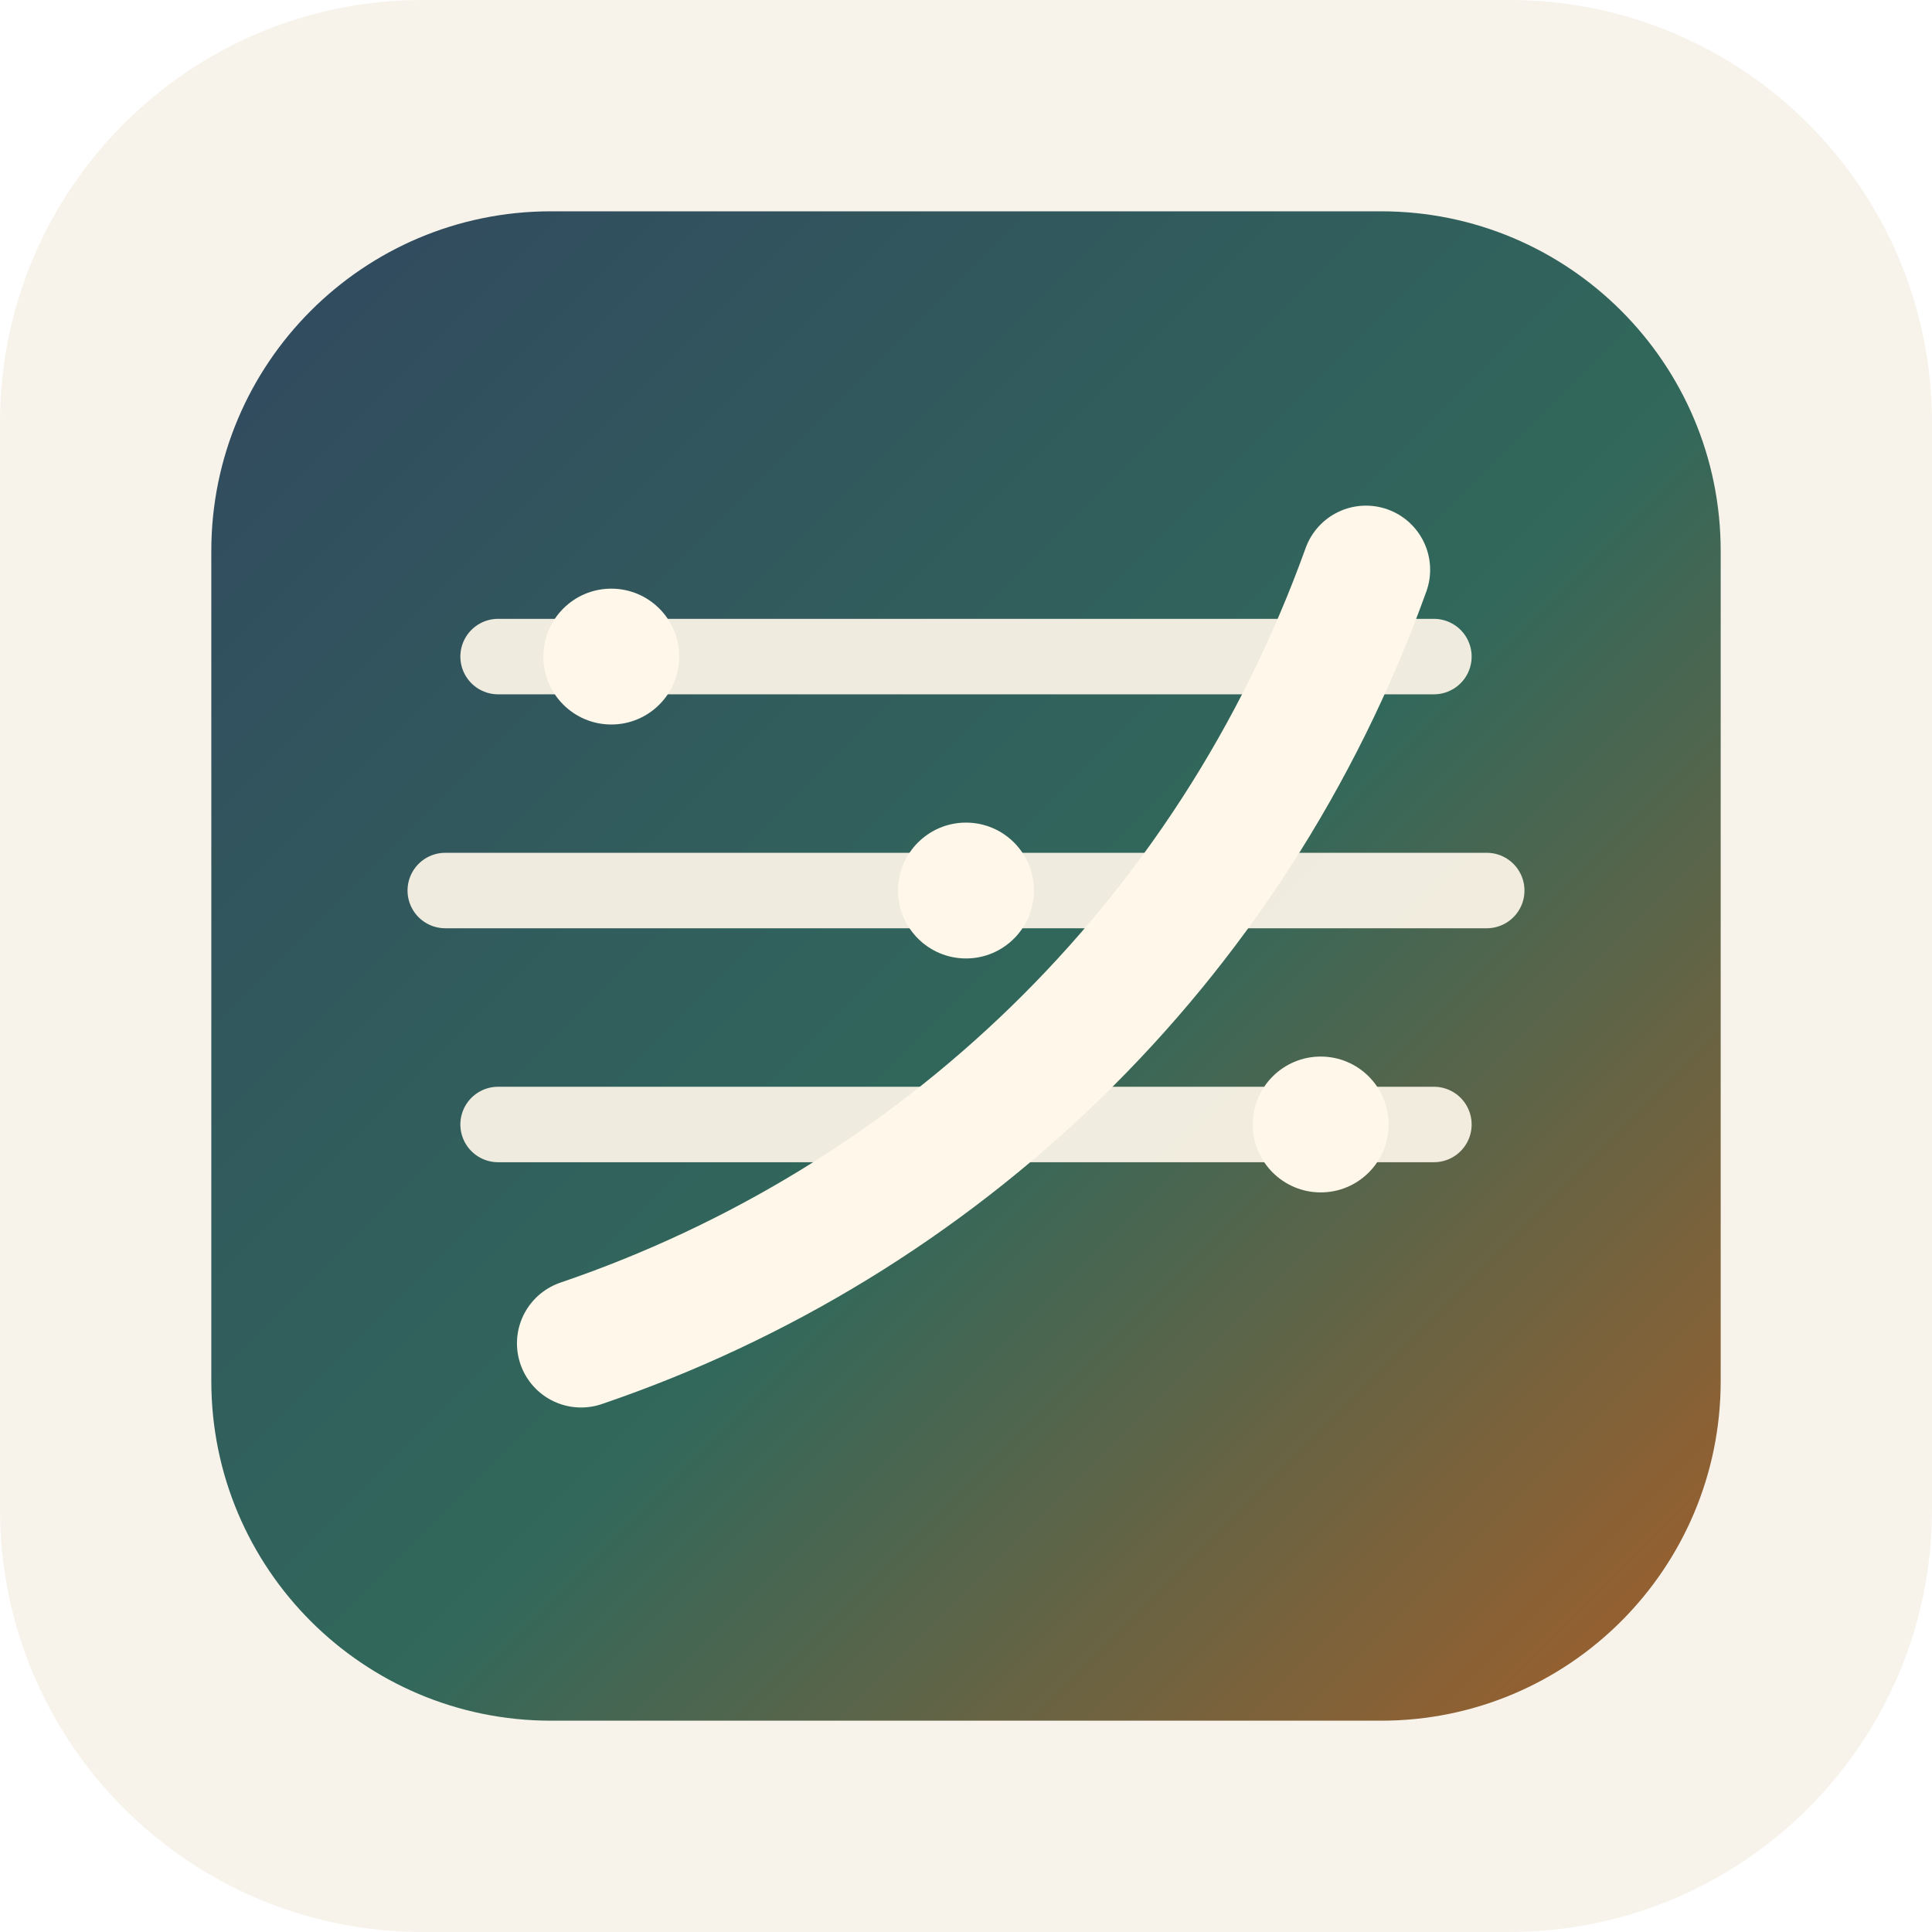
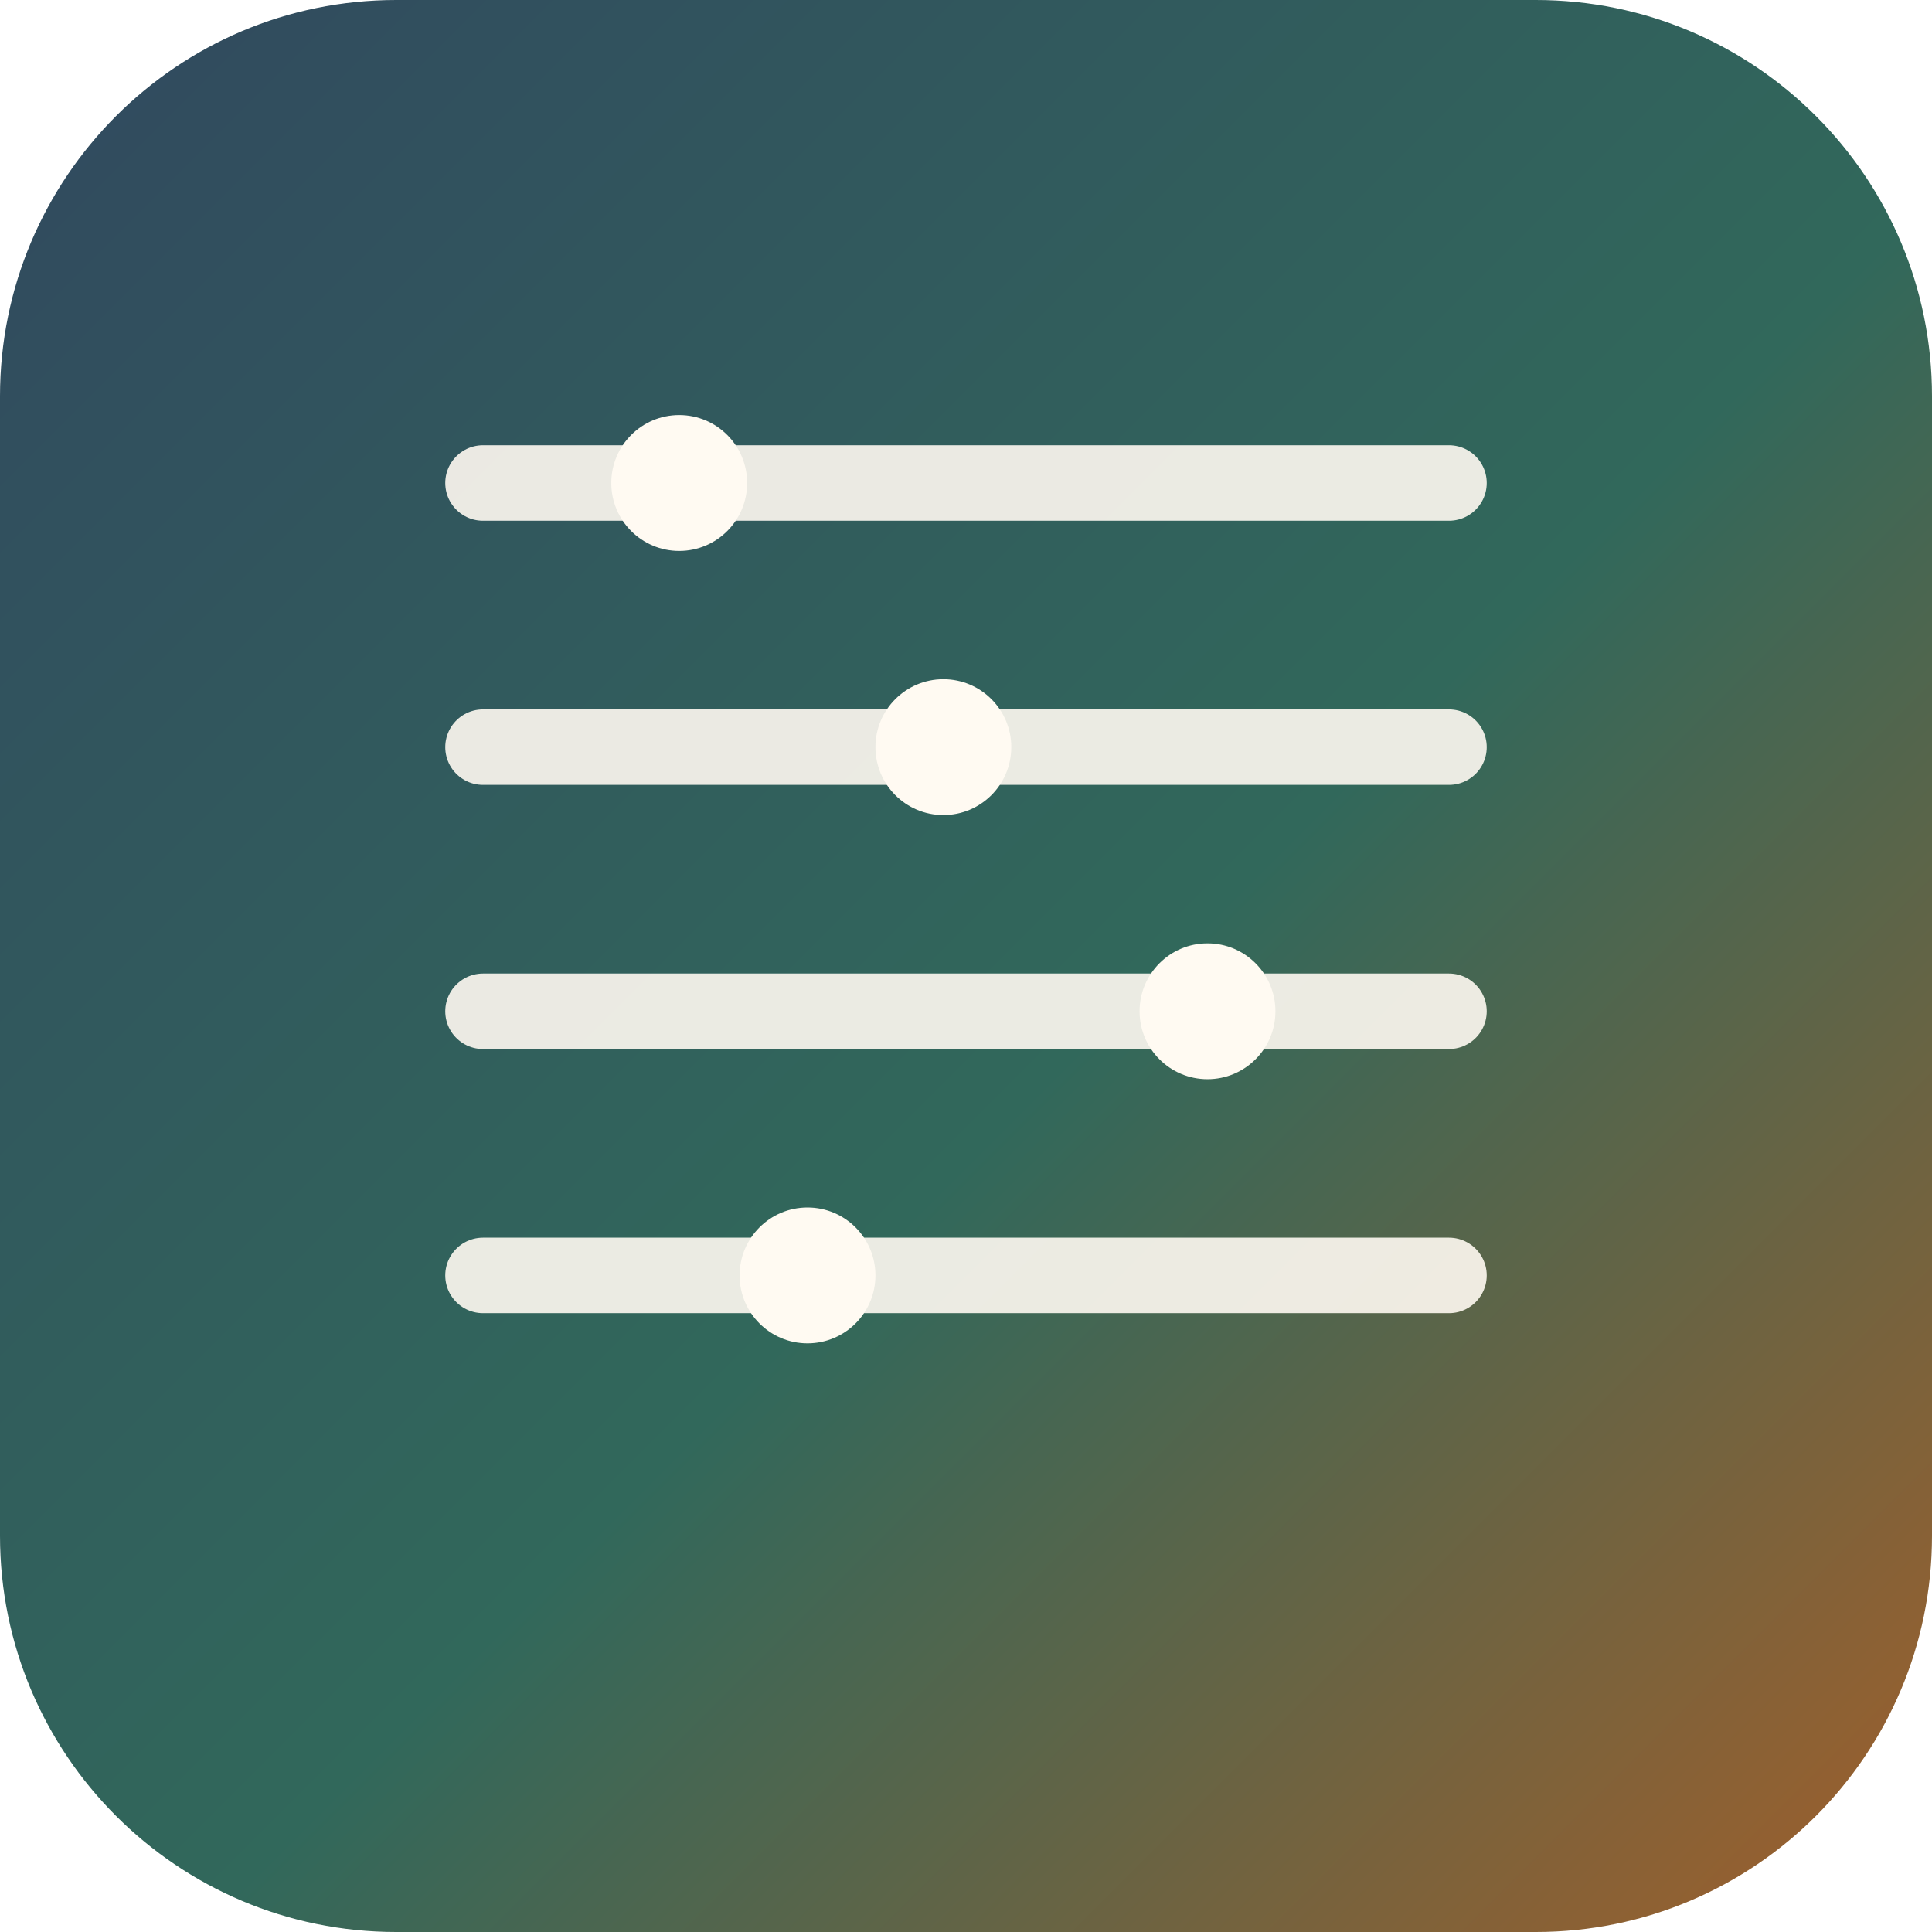
<svg xmlns="http://www.w3.org/2000/svg" viewBox="0 0 512 512">
  <defs>
    <linearGradient id="g" x1="0" y1="0" x2="1" y2="1">
      <stop offset="0" stop-color="#31485f" />
      <stop offset="0.55" stop-color="#31685b" />
      <stop offset="1" stop-color="#a35f2a" />
    </linearGradient>
  </defs>
-   <rect width="512" height="512" rx="112" fill="#f7f3eb" />
-   <rect x="56" y="56" width="400" height="400" rx="90" fill="url(#g)" />
-   <path d="M154 356c94-32 172-105 208-205" fill="none" stroke="#fff7ea" stroke-width="34" stroke-linecap="round" />
-   <path d="M132 174h248M118 236h276M132 298h248" stroke="#fff7ea" stroke-width="20" stroke-linecap="round" opacity=".92" />
-   <circle cx="162" cy="174" r="18" fill="#fff7ea" />
-   <circle cx="256" cy="236" r="18" fill="#fff7ea" />
-   <circle cx="350" cy="298" r="18" fill="#fff7ea" />
+   <rect width="512" height="512" rx="105" fill="url(#g)" />
+   <path d="M128 128h256M128 198h256M128 268h256M128 338h256" stroke="#fffaf2" stroke-width="20" stroke-linecap="round" opacity="0.9" />
+   <circle cx="180" cy="128" r="18" fill="#fffaf2" />
+   <circle cx="250" cy="198" r="18" fill="#fffaf2" />
+   <circle cx="320" cy="268" r="18" fill="#fffaf2" />
+   <circle cx="214" cy="338" r="18" fill="#fffaf2" />
</svg>
